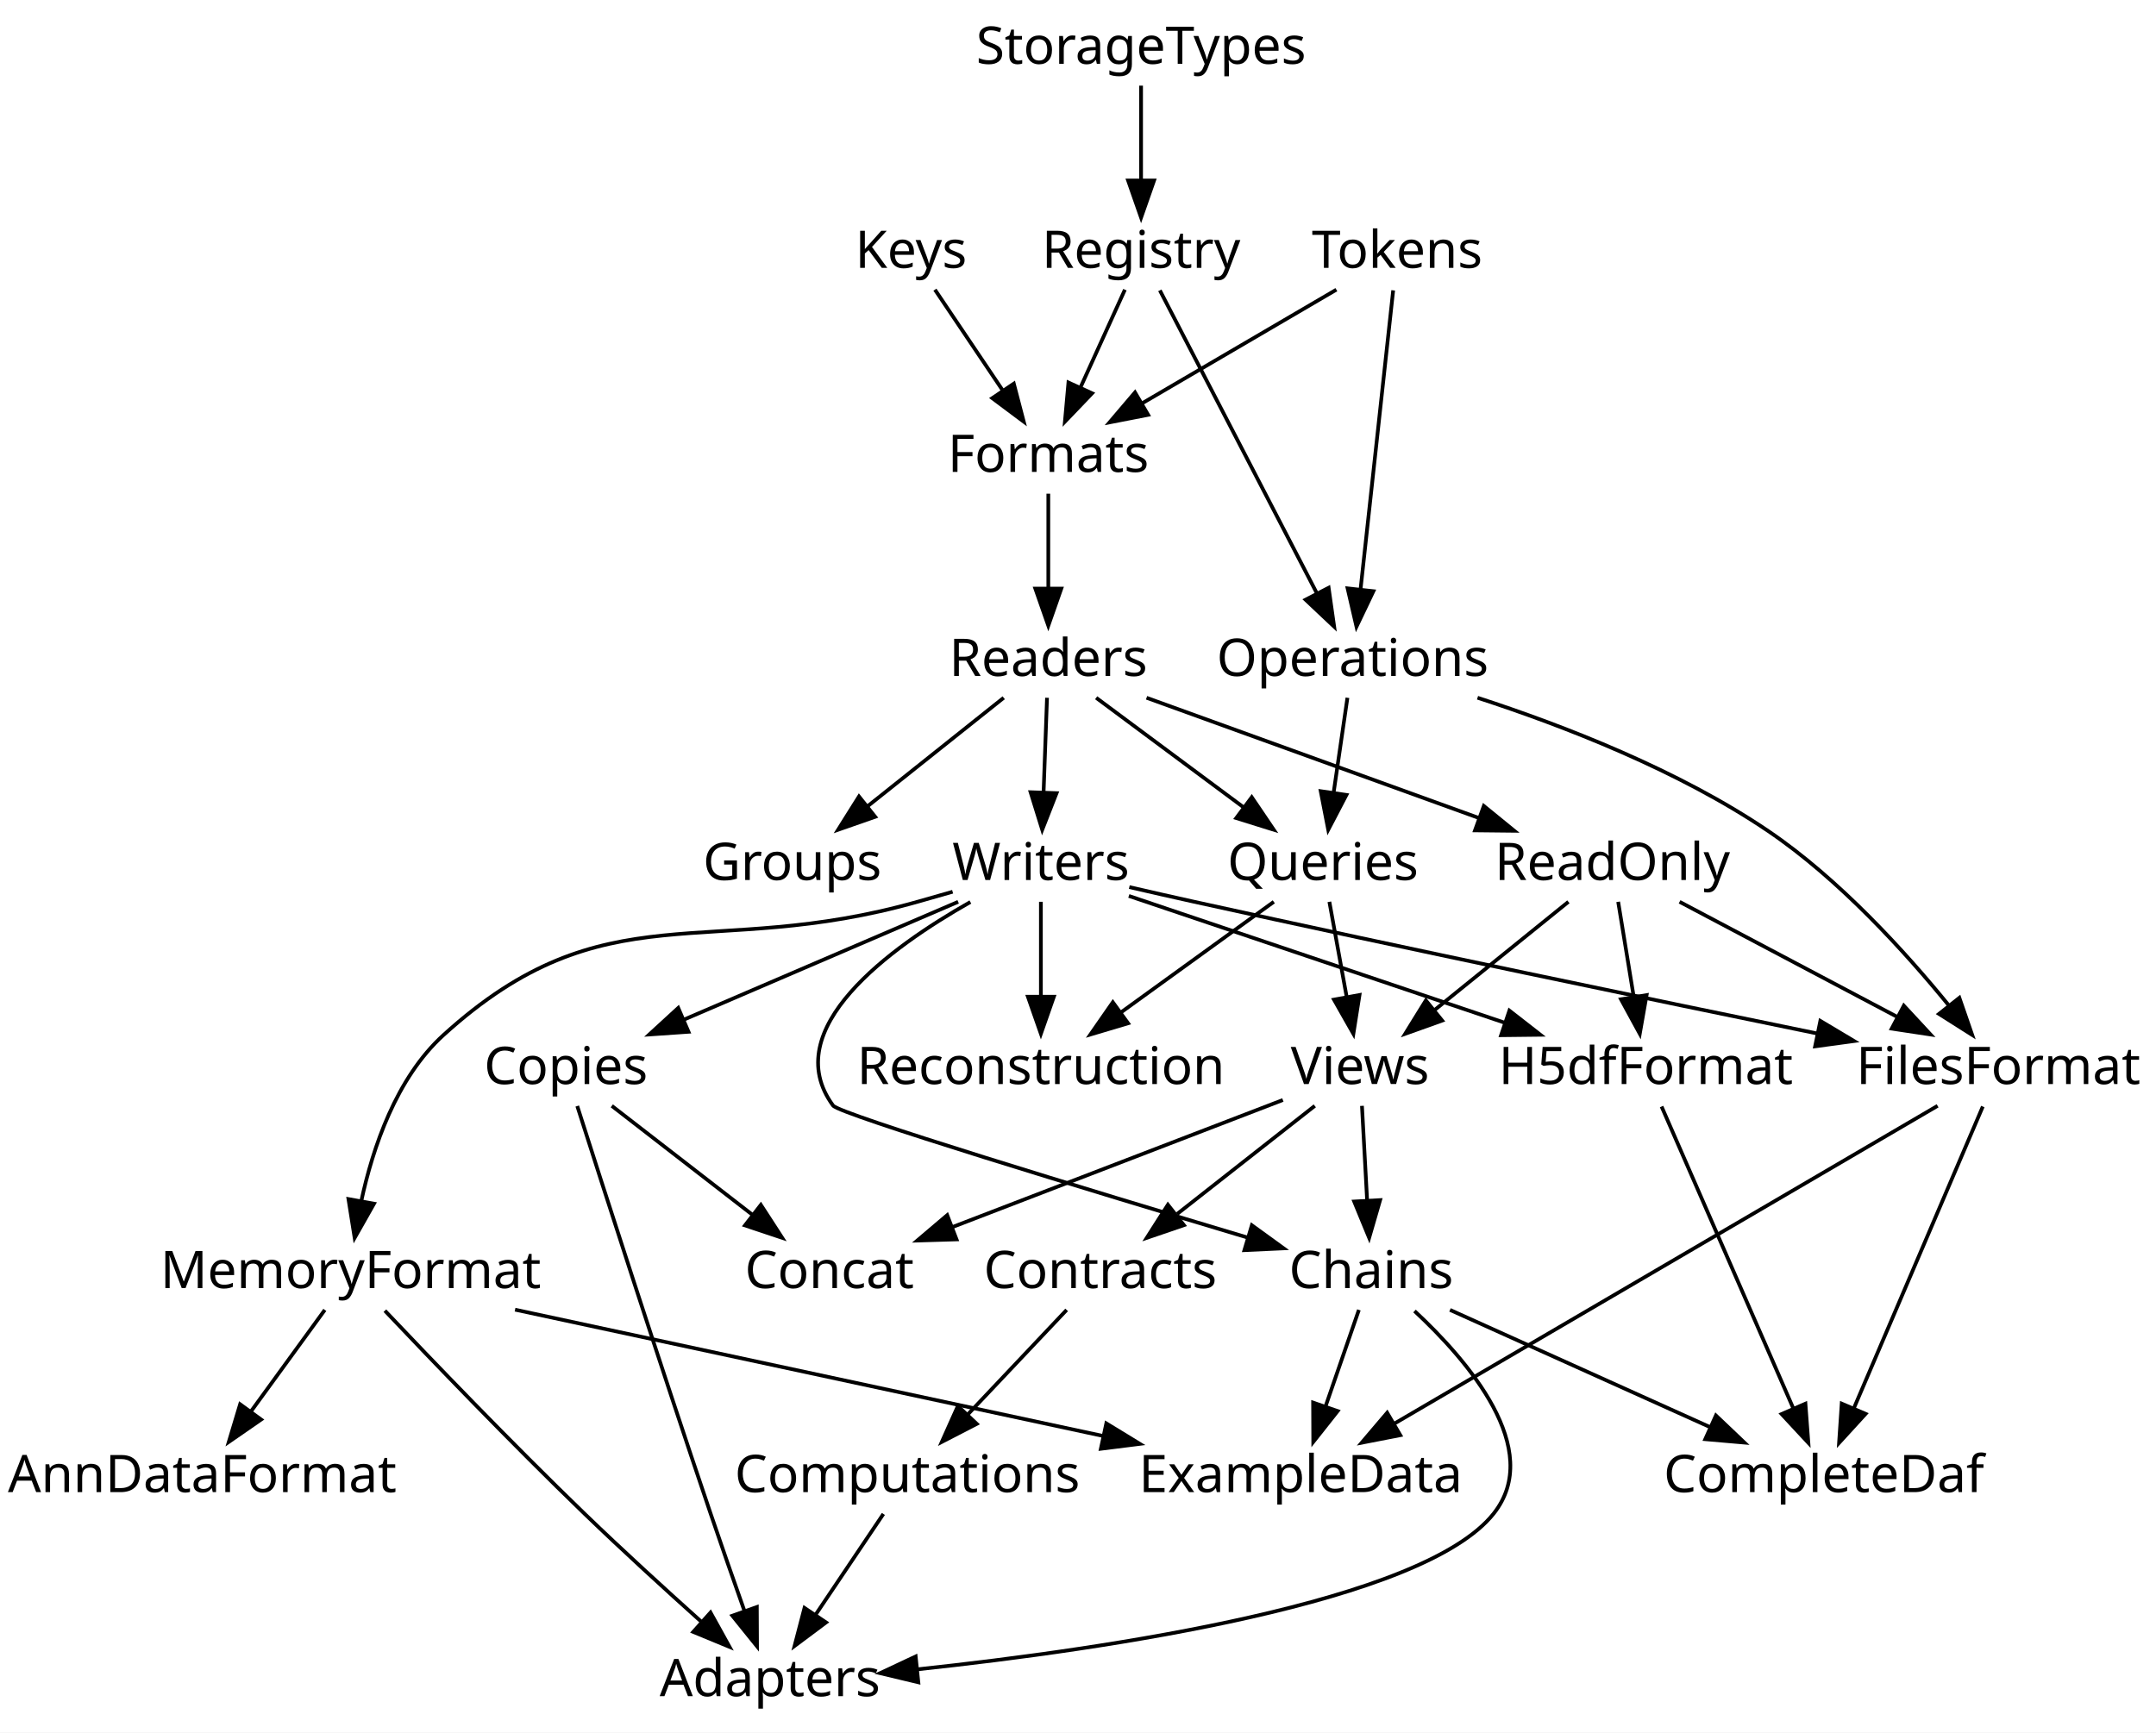
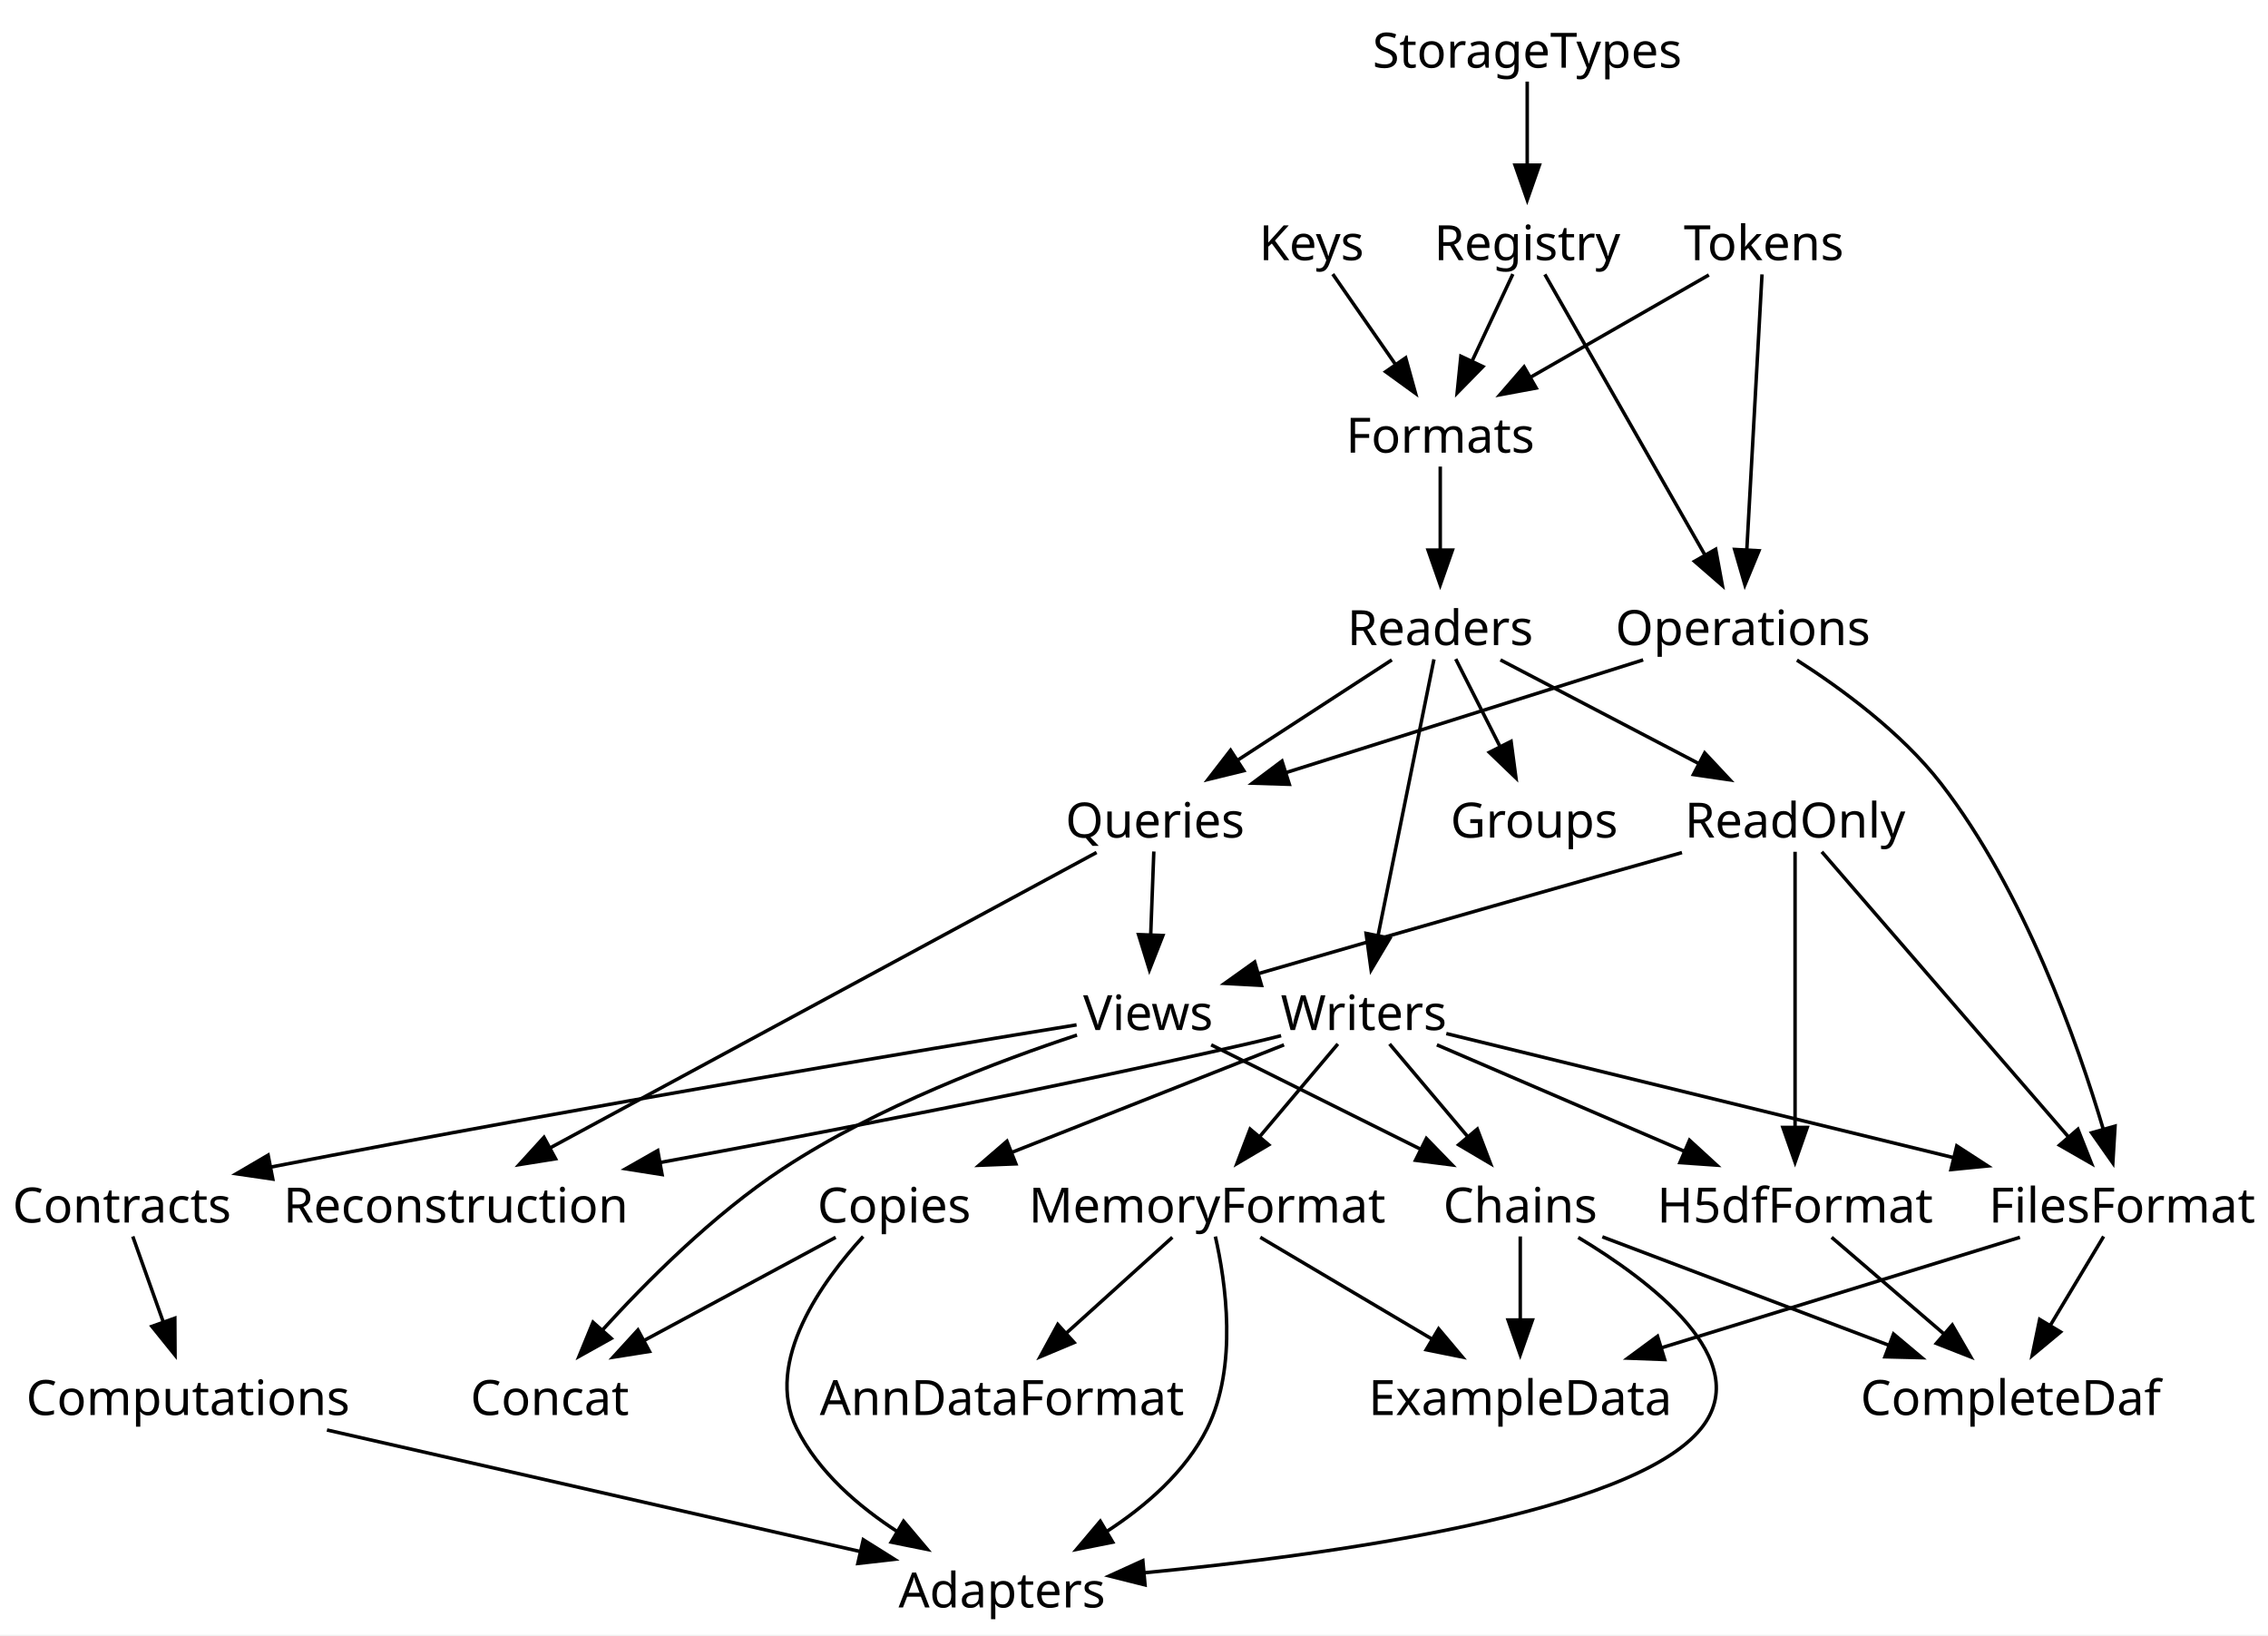
- <svg xmlns="http://www.w3.org/2000/svg" xmlns:xlink="http://www.w3.org/1999/xlink" width="581pt" height="467pt" viewBox="0.00 0.00 581.00 467.00">
-   <g id="graph0" class="graph" transform="scale(1 1) rotate(0) translate(4 463)">
-     <polygon fill="#ffffff" stroke="transparent" points="-4,4 -4,-463 577,-463 577,4 -4,4" />
+ <svg xmlns="http://www.w3.org/2000/svg" xmlns:xlink="http://www.w3.org/1999/xlink" width="652pt" height="470pt" viewBox="0.00 0.00 652.00 470.00">
+   <g id="graph0" class="graph" transform="scale(1 1) rotate(0) translate(4 465.88)">
+     <polygon fill="white" stroke="none" points="-4,4 -4,-465.88 648.19,-465.88 648.19,4 -4,4" />
    <g id="node1" class="node">
      <g id="a_node1">
+         <a xlink:href="../copies.html" xlink:title="Copies" target="_top">
+           <polygon fill="none" stroke="white" points="276.2,-129.96 229.88,-129.96 229.88,-110.64 276.2,-110.64 276.2,-129.96" />
+           <text xml:space="preserve" text-anchor="middle" x="253.04" y="-114.5" font-family="Sans-Serif" font-size="14.00">Copies</text>
+         </a>
+       </g>
+     </g>
+     <g id="node3" class="node">
+       <g id="a_node3">
+         <a xlink:href="../adapters.html" xlink:title="Adapters" target="_top">
+           <polygon fill="none" stroke="white" points="313.2,-19.32 254.88,-19.32 254.88,0 313.2,0 313.2,-19.32" />
+           <text xml:space="preserve" text-anchor="middle" x="284.04" y="-3.86" font-family="Sans-Serif" font-size="14.00">Adapters</text>
+         </a>
+       </g>
+     </g>
+     <g id="edge4" class="edge">
+       <path fill="none" stroke="black" d="M244.14,-110.48C232.72,-98.03 215.43,-74.64 225.04,-55.32 231.27,-42.78 242.9,-32.81 254.2,-25.51" />
+       <polygon fill="black" stroke="black" points="255.76,-28.65 262.59,-20.55 252.2,-22.63 255.76,-28.65" />
+     </g>
+     <g id="node24" class="node">
+       <g id="a_node24">
+         <a xlink:href="../concat.html" xlink:title="Concat" target="_top">
+           <polygon fill="none" stroke="white" points="177.57,-74.64 130.5,-74.64 130.5,-55.32 177.57,-55.32 177.57,-74.64" />
+           <text xml:space="preserve" text-anchor="middle" x="154.04" y="-59.18" font-family="Sans-Serif" font-size="14.00">Concat</text>
+         </a>
+       </g>
+     </g>
+     <g id="edge34" class="edge">
+       <path fill="none" stroke="black" d="M236.24,-110.25C221.02,-102.06 198.34,-89.84 180.65,-80.32" />
+       <polygon fill="black" stroke="black" points="182.71,-77.45 172.24,-75.79 179.39,-83.61 182.71,-77.45" />
+     </g>
+     <g id="node2" class="node">
+       <g id="a_node2">
+         <a xlink:href="../writers.html" xlink:title="Writers" target="_top">
+           <polygon fill="none" stroke="white" points="411.57,-185.28 364.5,-185.28 364.5,-165.96 411.57,-165.96 411.57,-185.28" />
+           <text xml:space="preserve" text-anchor="middle" x="388.04" y="-169.82" font-family="Sans-Serif" font-size="14.00">Writers</text>
+         </a>
+       </g>
+     </g>
+     <g id="edge1" class="edge">
+       <path fill="none" stroke="black" d="M365.13,-165.57C343.61,-157.07 311.12,-144.24 286.66,-134.58" />
+       <polygon fill="black" stroke="black" points="288.04,-131.36 277.46,-130.95 285.47,-137.87 288.04,-131.36" />
+     </g>
+     <g id="node4" class="node">
+       <g id="a_node4">
+         <a xlink:href="../memory_format.html" xlink:title="MemoryFormat" target="_top">
+           <polygon fill="none" stroke="white" points="392.07,-129.96 294,-129.96 294,-110.64 392.07,-110.64 392.07,-129.96" />
+           <text xml:space="preserve" text-anchor="middle" x="343.04" y="-114.5" font-family="Sans-Serif" font-size="14.00">MemoryFormat</text>
+         </a>
+       </g>
+     </g>
+     <g id="edge22" class="edge">
+       <path fill="none" stroke="black" d="M380.6,-165.82C374.45,-158.53 365.52,-147.94 357.91,-138.92" />
+       <polygon fill="black" stroke="black" points="360.73,-136.84 351.6,-131.45 355.38,-141.35 360.73,-136.84" />
+     </g>
+     <g id="node6" class="node">
+       <g id="a_node6">
+         <a xlink:href="../chains.html" xlink:title="Chains" target="_top">
+           <polygon fill="none" stroke="white" points="456.2,-129.96 409.88,-129.96 409.88,-110.64 456.2,-110.64 456.2,-129.96" />
+           <text xml:space="preserve" text-anchor="middle" x="433.04" y="-114.5" font-family="Sans-Serif" font-size="14.00">Chains</text>
+         </a>
+       </g>
+     </g>
+     <g id="edge29" class="edge">
+       <path fill="none" stroke="black" d="M395.47,-165.82C401.62,-158.53 410.55,-147.94 418.16,-138.92" />
+       <polygon fill="black" stroke="black" points="420.69,-141.35 424.47,-131.45 415.34,-136.84 420.69,-141.35" />
+     </g>
+     <g id="node15" class="node">
+       <g id="a_node15">
        <a xlink:href="../h5df_format.html" xlink:title="H5dfFormat" target="_top">
-           <polygon fill="none" stroke="#ffffff" points="478,-184 401,-184 401,-165 478,-165 478,-184" />
-           <text text-anchor="middle" x="439.5" y="-170.8" font-family="Sans-Serif" font-size="14.00" fill="#000000">H5dfFormat</text>
-         </a>
-       </g>
+           <polygon fill="none" stroke="white" points="550.2,-129.96 473.88,-129.96 473.88,-110.64 550.2,-110.64 550.2,-129.96" />
+           <text xml:space="preserve" text-anchor="middle" x="512.04" y="-114.5" font-family="Sans-Serif" font-size="14.00">H5dfFormat</text>
+         </a>
+       </g>
+     </g>
+     <g id="edge25" class="edge">
+       <path fill="none" stroke="black" d="M409.07,-165.57C428.67,-157.15 458.14,-144.47 480.54,-134.84" />
+       <polygon fill="black" stroke="black" points="481.7,-138.15 489.51,-130.99 478.94,-131.72 481.7,-138.15" />
+     </g>
+     <g id="node16" class="node">
+       <g id="a_node16">
+         <a xlink:href="../files_format.html" xlink:title="FilesFormat" target="_top">
+           <polygon fill="none" stroke="white" points="644.2,-129.96 567.88,-129.96 567.88,-110.64 644.2,-110.64 644.2,-129.96" />
+           <text xml:space="preserve" text-anchor="middle" x="606.04" y="-114.5" font-family="Sans-Serif" font-size="14.00">FilesFormat</text>
+         </a>
+       </g>
+     </g>
+     <g id="edge33" class="edge">
+       <path fill="none" stroke="black" d="M411.78,-168.81C446.67,-160.28 512.56,-144.16 557.85,-133.09" />
+       <polygon fill="black" stroke="black" points="558.53,-136.52 567.42,-130.75 556.87,-129.72 558.53,-136.52" />
+     </g>
+     <g id="node25" class="node">
+       <g id="a_node25">
+         <a xlink:href="../reconstruction.html" xlink:title="Reconstruction" target="_top">
+           <polygon fill="none" stroke="white" points="174.2,-129.96 79.88,-129.96 79.88,-110.64 174.2,-110.64 174.2,-129.96" />
+           <text xml:space="preserve" text-anchor="middle" x="127.04" y="-114.5" font-family="Sans-Serif" font-size="14.00">Reconstruction</text>
+         </a>
+       </g>
+     </g>
+     <g id="edge38" class="edge">
+       <path fill="none" stroke="black" d="M364.29,-168.2C361.18,-167.41 358.04,-166.65 355.04,-165.96 297.77,-152.85 231.86,-140.2 185.68,-131.73" />
+       <polygon fill="black" stroke="black" points="186.33,-128.29 175.87,-129.94 185.08,-135.18 186.33,-128.29" />
+     </g>
+     <g id="edge2" class="edge">
+       <path fill="none" stroke="black" d="M345.39,-110.47C348.32,-97.58 351.94,-73.22 343.04,-55.32 336.8,-42.78 325.17,-32.81 313.87,-25.51" />
+       <polygon fill="black" stroke="black" points="315.87,-22.63 305.48,-20.55 312.31,-28.65 315.87,-22.63" />
+     </g>
+     <g id="node20" class="node">
+       <g id="a_node20">
+         <a xlink:href="../example_data.html" xlink:title="ExampleData" target="_top">
+           <polygon fill="none" stroke="white" points="476.07,-74.64 390,-74.64 390,-55.32 476.07,-55.32 476.07,-74.64" />
+           <text xml:space="preserve" text-anchor="middle" x="433.04" y="-59.18" font-family="Sans-Serif" font-size="14.00">ExampleData</text>
+         </a>
+       </g>
+     </g>
+     <g id="edge19" class="edge">
+       <path fill="none" stroke="black" d="M358.3,-110.25C371.88,-102.21 391.99,-90.3 407.93,-80.85" />
+       <polygon fill="black" stroke="black" points="409.57,-83.95 416.39,-75.84 406,-77.93 409.57,-83.95" />
+     </g>
+     <g id="node23" class="node">
+       <g id="a_node23">
+         <a xlink:href="../anndata_format.html" xlink:title="AnnDataFormat" target="_top">
+           <polygon fill="none" stroke="white" points="334.2,-74.64 233.88,-74.64 233.88,-55.32 334.2,-55.32 334.2,-74.64" />
+           <text xml:space="preserve" text-anchor="middle" x="284.04" y="-59.18" font-family="Sans-Serif" font-size="14.00">AnnDataFormat</text>
+         </a>
+       </g>
+     </g>
+     <g id="edge30" class="edge">
+       <path fill="none" stroke="black" d="M333.03,-110.25C324.67,-102.7 312.54,-91.74 302.43,-82.61" />
+       <polygon fill="black" stroke="black" points="304.78,-80.01 295.02,-75.91 300.09,-85.21 304.78,-80.01" />
+     </g>
+     <g id="node5" class="node">
+       <g id="a_node5">
+         <a xlink:href="../computations.html" xlink:title="Computations" target="_top">
+           <polygon fill="none" stroke="white" points="94.2,-74.64 5.88,-74.64 5.88,-55.32 94.2,-55.32 94.2,-74.64" />
+           <text xml:space="preserve" text-anchor="middle" x="50.04" y="-59.18" font-family="Sans-Serif" font-size="14.00">Computations</text>
+         </a>
+       </g>
+     </g>
+     <g id="edge3" class="edge">
+       <path fill="none" stroke="black" d="M90,-54.87C132.8,-45.12 200.38,-29.72 243.43,-19.91" />
+       <polygon fill="black" stroke="black" points="244.17,-23.33 253.14,-17.7 242.61,-16.51 244.17,-23.33" />
+     </g>
+     <g id="edge5" class="edge">
+       <path fill="none" stroke="black" d="M449.71,-110.22C470.31,-97.84 500.8,-74.97 485.04,-55.32 465.33,-30.76 377.55,-18.85 324.73,-13.81" />
+       <polygon fill="black" stroke="black" points="325.17,-10.34 314.89,-12.92 324.54,-17.31 325.17,-10.34" />
+     </g>
+     <g id="node14" class="node">
+       <g id="a_node14">
+         <a xlink:href="../complete.html" xlink:title="CompleteDaf" target="_top">
+           <polygon fill="none" stroke="white" points="615.95,-74.64 532.13,-74.64 532.13,-55.32 615.95,-55.32 615.95,-74.64" />
+           <text xml:space="preserve" text-anchor="middle" x="574.04" y="-59.18" font-family="Sans-Serif" font-size="14.00">CompleteDaf</text>
+         </a>
+       </g>
+     </g>
+     <g id="edge12" class="edge">
+       <path fill="none" stroke="black" d="M456.64,-110.38C479.27,-101.82 513.72,-88.79 539.45,-79.06" />
+       <polygon fill="black" stroke="black" points="540.35,-82.46 548.47,-75.65 537.88,-75.91 540.35,-82.46" />
+     </g>
+     <g id="edge20" class="edge">
+       <path fill="none" stroke="black" d="M433.04,-110.5C433.04,-103.9 433.04,-94.6 433.04,-86.21" />
+       <polygon fill="black" stroke="black" points="436.54,-86.49 433.04,-76.49 429.54,-86.49 436.54,-86.49" />
+     </g>
+     <g id="node7" class="node">
+       <g id="a_node7">
+         <a xlink:href="../views.html" xlink:title="Views" target="_top">
+           <polygon fill="none" stroke="white" points="346.2,-185.28 305.88,-185.28 305.88,-165.96 346.2,-165.96 346.2,-185.28" />
+           <text xml:space="preserve" text-anchor="middle" x="326.04" y="-169.82" font-family="Sans-Serif" font-size="14.00">Views</text>
+         </a>
+       </g>
+     </g>
+     <g id="edge28" class="edge">
+       <path fill="none" stroke="black" d="M344.19,-165.57C360.71,-157.34 385.38,-145.05 404.53,-135.5" />
+       <polygon fill="black" stroke="black" points="406.05,-138.66 413.44,-131.06 402.93,-132.39 406.05,-138.66" />
    </g>
    <g id="node17" class="node">
      <g id="a_node17">
-         <a xlink:href="../complete.html" xlink:title="CompleteDaf" target="_top">
-           <polygon fill="none" stroke="#ffffff" points="529.5,-74 445.5,-74 445.5,-55 529.5,-55 529.5,-74" />
-           <text text-anchor="middle" x="487.5" y="-60.8" font-family="Sans-Serif" font-size="14.00" fill="#000000">CompleteDaf</text>
-         </a>
-       </g>
-     </g>
-     <g id="edge17" class="edge">
-       <path fill="none" stroke="#000000" d="M443.76,-164.738C451.714,-146.509 468.952,-107.006 479.253,-83.399" />
-       <polygon fill="#000000" stroke="#000000" points="482.527,-84.648 483.318,-74.083 476.111,-81.848 482.527,-84.648" />
-     </g>
-     <g id="node2" class="node">
-       <g id="a_node2">
-         <a xlink:href="../read_only.html" xlink:title="ReadOnly" target="_top">
-           <polygon fill="none" stroke="#ffffff" points="463,-239 398,-239 398,-220 463,-220 463,-239" />
-           <text text-anchor="middle" x="430.5" y="-225.8" font-family="Sans-Serif" font-size="14.00" fill="#000000">ReadOnly</text>
-         </a>
-       </g>
-     </g>
-     <g id="edge1" class="edge">
-       <path fill="none" stroke="#000000" d="M432.068,-219.92C433.215,-212.908 434.813,-203.144 436.233,-194.465" />
-       <polygon fill="#000000" stroke="#000000" points="439.729,-194.775 437.89,-184.341 432.821,-193.644 439.729,-194.775" />
+         <a xlink:href="../contracts.html" xlink:title="Contracts" target="_top">
+           <polygon fill="none" stroke="white" points="62.07,-129.96 0,-129.96 0,-110.64 62.07,-110.64 62.07,-129.96" />
+           <text xml:space="preserve" text-anchor="middle" x="31.04" y="-114.5" font-family="Sans-Serif" font-size="14.00">Contracts</text>
+         </a>
+       </g>
+     </g>
+     <g id="edge15" class="edge">
+       <path fill="none" stroke="black" d="M305.49,-171.31C263.79,-164.52 165.97,-148.3 73.68,-130.41" />
+       <polygon fill="black" stroke="black" points="74.42,-126.99 63.94,-128.52 73.08,-133.87 74.42,-126.99" />
+     </g>
+     <g id="edge35" class="edge">
+       <path fill="none" stroke="black" d="M305.61,-168.38C283.63,-161.13 248.17,-147.83 221.04,-129.96 200.98,-116.76 181.53,-97.19 168.8,-83.18" />
+       <polygon fill="black" stroke="black" points="171.72,-81.19 162.47,-76.03 166.48,-85.83 171.72,-81.19" />
    </g>
    <g id="node8" class="node">
      <g id="a_node8">
-         <a xlink:href="../views.html" xlink:title="Views" target="_top">
-           <polygon fill="none" stroke="#ffffff" points="383,-184 342,-184 342,-165 383,-165 383,-184" />
-           <text text-anchor="middle" x="362.5" y="-170.8" font-family="Sans-Serif" font-size="14.00" fill="#000000">Views</text>
+         <a xlink:href="../read_only.html" xlink:title="ReadOnly" target="_top">
+           <polygon fill="none" stroke="white" points="544.57,-240.6 479.5,-240.6 479.5,-221.28 544.57,-221.28 544.57,-240.6" />
+           <text xml:space="preserve" text-anchor="middle" x="512.04" y="-225.14" font-family="Sans-Serif" font-size="14.00">ReadOnly</text>
+         </a>
+       </g>
+     </g>
+     <g id="edge6" class="edge">
+       <path fill="none" stroke="black" d="M479.53,-220.83C449.98,-212.51 404.92,-199.77 357.43,-185.95" />
+       <polygon fill="black" stroke="black" points="358.65,-182.66 348.07,-183.23 356.69,-189.38 358.65,-182.66" />
+     </g>
+     <g id="edge24" class="edge">
+       <path fill="none" stroke="black" d="M512.04,-221.05C512.04,-203.78 512.04,-165.31 512.04,-141.52" />
+       <polygon fill="black" stroke="black" points="515.54,-141.83 512.04,-131.83 508.54,-141.83 515.54,-141.83" />
+     </g>
+     <g id="edge31" class="edge">
+       <path fill="none" stroke="black" d="M519.73,-221.05C535.22,-203.14 570.43,-162.45 590.77,-138.95" />
+       <polygon fill="black" stroke="black" points="593.35,-141.31 597.25,-131.46 588.06,-136.73 593.35,-141.31" />
+     </g>
+     <g id="node9" class="node">
+       <g id="a_node9">
+         <a xlink:href="../queries.html" xlink:title="Queries" target="_top">
+           <polygon fill="none" stroke="white" points="354.2,-240.6 301.88,-240.6 301.88,-221.28 354.2,-221.28 354.2,-240.6" />
+           <text xml:space="preserve" text-anchor="middle" x="328.04" y="-225.14" font-family="Sans-Serif" font-size="14.00">Queries</text>
+         </a>
+       </g>
+     </g>
+     <g id="edge7" class="edge">
+       <path fill="none" stroke="black" d="M327.7,-221.14C327.46,-214.54 327.11,-205.24 326.79,-196.85" />
+       <polygon fill="black" stroke="black" points="330.3,-196.99 326.43,-187.13 323.31,-197.25 330.3,-196.99" />
+     </g>
+     <g id="edge37" class="edge">
+       <path fill="none" stroke="black" d="M311.24,-220.86C276.44,-202.05 196.16,-158.66 154.01,-135.88" />
+       <polygon fill="black" stroke="black" points="155.71,-132.82 145.25,-131.15 152.38,-138.98 155.71,-132.82" />
+     </g>
+     <g id="node10" class="node">
+       <g id="a_node10">
+         <a xlink:href="../operations.html" xlink:title="Operations" target="_top">
+           <polygon fill="none" stroke="white" points="532.57,-295.92 461.5,-295.92 461.5,-276.6 532.57,-276.6 532.57,-295.92" />
+           <text xml:space="preserve" text-anchor="middle" x="497.04" y="-280.46" font-family="Sans-Serif" font-size="14.00">Operations</text>
+         </a>
+       </g>
+     </g>
+     <g id="edge11" class="edge">
+       <path fill="none" stroke="black" d="M468.37,-276.21C440.02,-267.27 396.49,-253.54 365.44,-243.74" />
+       <polygon fill="black" stroke="black" points="366.65,-240.45 356.06,-240.78 364.54,-247.13 366.65,-240.45" />
+     </g>
+     <g id="edge32" class="edge">
+       <path fill="none" stroke="black" d="M512.58,-276.14C525.14,-268.11 542.57,-255.41 554.04,-240.6 577.93,-209.72 593.26,-166.17 600.7,-141.13" />
+       <polygon fill="black" stroke="black" points="604.03,-142.2 603.39,-131.62 597.3,-140.29 604.03,-142.2" />
+     </g>
+     <g id="node11" class="node">
+       <g id="a_node11">
+         <a xlink:href="../registry.html" xlink:title="Registry" target="_top">
+           <polygon fill="none" stroke="white" points="461.95,-406.56 408.12,-406.56 408.12,-387.24 461.95,-387.24 461.95,-406.56" />
+           <text xml:space="preserve" text-anchor="middle" x="435.04" y="-391.1" font-family="Sans-Serif" font-size="14.00">Registry</text>
+         </a>
+       </g>
+     </g>
+     <g id="edge8" class="edge">
+       <path fill="none" stroke="black" d="M440.11,-387.01C450.15,-369.42 472.73,-329.85 486.24,-306.17" />
+       <polygon fill="black" stroke="black" points="489.22,-308.01 491.14,-297.59 483.14,-304.54 489.22,-308.01" />
+     </g>
+     <g id="node18" class="node">
+       <g id="a_node18">
+         <a xlink:href="../formats.html" xlink:title="Formats" target="_top">
+           <polygon fill="none" stroke="white" points="437.32,-351.24 382.75,-351.24 382.75,-331.92 437.32,-331.92 437.32,-351.24" />
+           <text xml:space="preserve" text-anchor="middle" x="410.04" y="-335.78" font-family="Sans-Serif" font-size="14.00">Formats</text>
        </a>
      </g>
    </g>
    <g id="edge16" class="edge">
-       <path fill="none" stroke="#000000" d="M418.655,-219.92C408.735,-211.896 394.356,-200.266 382.633,-190.784" />
-       <polygon fill="#000000" stroke="#000000" points="384.643,-187.908 374.667,-184.341 380.241,-193.351 384.643,-187.908" />
+       <path fill="none" stroke="black" d="M430.91,-387.1C427.71,-380.27 423.15,-370.55 419.11,-361.93" />
+       <polygon fill="black" stroke="black" points="422.31,-360.51 414.9,-352.95 415.97,-363.49 422.31,-360.51" />
    </g>
    <g id="node12" class="node">
      <g id="a_node12">
-         <a xlink:href="../files_format.html" xlink:title="FilesFormat" target="_top">
-           <polygon fill="none" stroke="#ffffff" points="573,-184 496,-184 496,-165 573,-165 573,-184" />
-           <text text-anchor="middle" x="534.5" y="-170.8" font-family="Sans-Serif" font-size="14.00" fill="#000000">FilesFormat</text>
-         </a>
-       </g>
-     </g>
-     <g id="edge29" class="edge">
-       <path fill="none" stroke="#000000" d="M448.615,-219.92C464.846,-211.337 488.876,-198.628 507.394,-188.835" />
-       <polygon fill="#000000" stroke="#000000" points="509.039,-191.924 516.243,-184.155 505.767,-185.736 509.039,-191.924" />
-     </g>
-     <g id="node3" class="node">
-       <g id="a_node3">
-         <a xlink:href="../writers.html" xlink:title="Writers" target="_top">
-           <polygon fill="none" stroke="#ffffff" points="300,-239 253,-239 253,-220 300,-220 300,-239" />
-           <text text-anchor="middle" x="276.5" y="-225.8" font-family="Sans-Serif" font-size="14.00" fill="#000000">Writers</text>
-         </a>
-       </g>
-     </g>
-     <g id="edge2" class="edge">
-       <path fill="none" stroke="#000000" d="M300.202,-221.502C326.733,-212.55 370.101,-197.917 401.405,-187.354" />
-       <polygon fill="#000000" stroke="#000000" points="402.752,-190.594 411.108,-184.08 400.514,-183.961 402.752,-190.594" />
-     </g>
-     <g id="node5" class="node">
-       <g id="a_node5">
-         <a xlink:href="../memory_format.html" xlink:title="MemoryFormat" target="_top">
-           <polygon fill="none" stroke="#ffffff" points="139.5,-129 41.5,-129 41.5,-110 139.5,-110 139.5,-129" />
-           <text text-anchor="middle" x="90.5" y="-115.8" font-family="Sans-Serif" font-size="14.00" fill="#000000">MemoryFormat</text>
-         </a>
-       </g>
-     </g>
-     <g id="edge4" class="edge">
-       <path fill="none" stroke="#000000" d="M252.712,-222.633C249.614,-221.744 246.482,-220.849 243.5,-220 186.66,-203.826 159.236,-223.743 115.5,-184 102.751,-172.415 96.44,-153.563 93.355,-139.225" />
-       <polygon fill="#000000" stroke="#000000" points="96.791,-138.555 91.572,-129.335 89.902,-139.797 96.791,-138.555" />
-     </g>
-     <g id="node7" class="node">
-       <g id="a_node7">
-         <a xlink:href="../copies.html" xlink:title="Copies" target="_top">
-           <polygon fill="none" stroke="#ffffff" points="172,-184 125,-184 125,-165 172,-165 172,-184" />
-           <text text-anchor="middle" x="148.5" y="-170.8" font-family="Sans-Serif" font-size="14.00" fill="#000000">Copies</text>
-         </a>
-       </g>
+         <a xlink:href="../tokens.html" xlink:title="Tokens" target="_top">
+           <polygon fill="none" stroke="white" points="526.57,-406.56 479.5,-406.56 479.5,-387.24 526.57,-387.24 526.57,-406.56" />
+           <text xml:space="preserve" text-anchor="middle" x="503.04" y="-391.1" font-family="Sans-Serif" font-size="14.00">Tokens</text>
+         </a>
+       </g>
+     </g>
+     <g id="edge9" class="edge">
+       <path fill="none" stroke="black" d="M502.54,-387.01C501.59,-369.74 499.47,-331.27 498.15,-307.48" />
+       <polygon fill="black" stroke="black" points="501.66,-307.58 497.62,-297.78 494.67,-307.96 501.66,-307.58" />
+     </g>
+     <g id="edge18" class="edge">
+       <path fill="none" stroke="black" d="M487.26,-386.85C473.1,-378.74 452.05,-366.67 435.51,-357.18" />
+       <polygon fill="black" stroke="black" points="437.62,-354.36 427.2,-352.42 434.14,-360.43 437.62,-354.36" />
+     </g>
+     <g id="node13" class="node">
+       <g id="a_node13">
+         <a xlink:href="../readers.html" xlink:title="Readers" target="_top">
+           <polygon fill="none" stroke="white" points="437.7,-295.92 382.38,-295.92 382.38,-276.6 437.7,-276.6 437.7,-295.92" />
+           <text xml:space="preserve" text-anchor="middle" x="410.04" y="-280.46" font-family="Sans-Serif" font-size="14.00">Readers</text>
+         </a>
+       </g>
+     </g>
+     <g id="edge27" class="edge">
+       <path fill="none" stroke="black" d="M408.23,-276.37C404.74,-259.1 396.95,-220.63 392.13,-196.84" />
+       <polygon fill="black" stroke="black" points="395.58,-196.22 390.16,-187.12 388.72,-197.61 395.58,-196.22" />
+     </g>
+     <g id="edge39" class="edge">
+       <path fill="none" stroke="black" d="M427.34,-276.21C443.02,-268.02 466.39,-255.8 484.61,-246.28" />
+       <polygon fill="black" stroke="black" points="486.07,-249.47 493.31,-241.73 482.82,-243.26 486.07,-249.47" />
+     </g>
+     <g id="edge10" class="edge">
+       <path fill="none" stroke="black" d="M396.12,-276.21C383.87,-268.25 365.78,-256.48 351.32,-247.08" />
+       <polygon fill="black" stroke="black" points="353.57,-244.37 343.28,-241.85 349.76,-250.24 353.57,-244.37" />
+     </g>
+     <g id="node22" class="node">
+       <g id="a_node22">
+         <a xlink:href="../groups.html" xlink:title="Groups" target="_top">
+           <polygon fill="none" stroke="white" points="461.7,-240.6 412.38,-240.6 412.38,-221.28 461.7,-221.28 461.7,-240.6" />
+           <text xml:space="preserve" text-anchor="middle" x="437.04" y="-225.14" font-family="Sans-Serif" font-size="14.00">Groups</text>
+         </a>
+       </g>
+     </g>
+     <g id="edge26" class="edge">
+       <path fill="none" stroke="black" d="M414.49,-276.46C417.99,-269.55 422.98,-259.69 427.38,-251" />
+       <polygon fill="black" stroke="black" points="430.4,-252.79 431.8,-242.29 424.16,-249.63 430.4,-252.79" />
+     </g>
+     <g id="edge13" class="edge">
+       <path fill="none" stroke="black" d="M522.55,-110.25C531.42,-102.63 544.35,-91.51 555.02,-82.33" />
+       <polygon fill="black" stroke="black" points="557.23,-85.05 562.53,-75.88 552.66,-79.75 557.23,-85.05" />
+     </g>
+     <g id="edge14" class="edge">
+       <path fill="none" stroke="black" d="M600.75,-110.5C596.56,-103.51 590.56,-93.51 585.3,-84.75" />
+       <polygon fill="black" stroke="black" points="588.36,-83.05 580.21,-76.27 582.36,-86.65 588.36,-83.05" />
+     </g>
+     <g id="edge21" class="edge">
+       <path fill="none" stroke="black" d="M576.69,-110.25C548.23,-101.48 504.84,-88.11 473.19,-78.36" />
+       <polygon fill="black" stroke="black" points="474.56,-75.12 463.97,-75.52 472.5,-81.81 474.56,-75.12" />
+     </g>
+     <g id="edge36" class="edge">
+       <path fill="none" stroke="black" d="M34.17,-110.5C36.58,-103.74 39.99,-94.17 43.04,-85.62" />
+       <polygon fill="black" stroke="black" points="46.26,-87 46.32,-76.4 39.67,-84.65 46.26,-87" />
    </g>
    <g id="edge40" class="edge">
-       <path fill="none" stroke="#000000" d="M254.204,-219.92C233.773,-211.141 203.297,-198.046 180.311,-188.169" />
-       <polygon fill="#000000" stroke="#000000" points="181.539,-184.887 170.97,-184.155 178.776,-191.319 181.539,-184.887" />
-     </g>
-     <g id="node10" class="node">
-       <g id="a_node10">
-         <a xlink:href="../chains.html" xlink:title="Chains" target="_top">
-           <polygon fill="none" stroke="#ffffff" points="389,-129 342,-129 342,-110 389,-110 389,-129" />
-           <text text-anchor="middle" x="365.5" y="-115.8" font-family="Sans-Serif" font-size="14.00" fill="#000000">Chains</text>
-         </a>
-       </g>
-     </g>
-     <g id="edge8" class="edge">
-       <path fill="none" stroke="#000000" d="M257.493,-219.865C235.872,-207.608 205.404,-185.56 220.5,-165 222.217,-162.662 290.03,-142.056 332.3,-129.39" />
-       <polygon fill="#000000" stroke="#000000" points="333.349,-132.729 341.926,-126.51 331.342,-126.023 333.349,-132.729" />
-     </g>
-     <g id="edge30" class="edge">
-       <path fill="none" stroke="#000000" d="M300.329,-223.889C305.955,-222.59 311.935,-221.228 317.5,-220 375.214,-207.264 441.757,-193.439 485.778,-184.411" />
-       <polygon fill="#000000" stroke="#000000" points="486.545,-187.827 495.64,-182.392 485.141,-180.969 486.545,-187.827" />
+       <path fill="none" stroke="black" d="M410.04,-331.78C410.04,-325.18 410.04,-315.88 410.04,-307.49" />
+       <polygon fill="black" stroke="black" points="413.54,-307.77 410.04,-297.77 406.54,-307.77 413.54,-307.77" />
    </g>
    <g id="node19" class="node">
      <g id="a_node19">
-         <a xlink:href="../reconstruction.html" xlink:title="Reconstruction" target="_top">
-           <polygon fill="none" stroke="#ffffff" points="324,-184 229,-184 229,-165 324,-165 324,-184" />
-           <text text-anchor="middle" x="276.5" y="-170.8" font-family="Sans-Serif" font-size="14.00" fill="#000000">Reconstruction</text>
-         </a>
-       </g>
-     </g>
-     <g id="edge23" class="edge">
-       <path fill="none" stroke="#000000" d="M276.5,-219.92C276.5,-212.908 276.5,-203.144 276.5,-194.465" />
-       <polygon fill="#000000" stroke="#000000" points="280,-194.341 276.5,-184.341 273,-194.341 280,-194.341" />
-     </g>
-     <g id="node4" class="node">
-       <g id="a_node4">
-         <a xlink:href="../readers.html" xlink:title="Readers" target="_top">
-           <polygon fill="none" stroke="#ffffff" points="306.5,-294 250.5,-294 250.5,-275 306.5,-275 306.5,-294" />
-           <text text-anchor="middle" x="278.5" y="-280.8" font-family="Sans-Serif" font-size="14.00" fill="#000000">Readers</text>
-         </a>
-       </g>
-     </g>
-     <g id="edge3" class="edge">
-       <path fill="none" stroke="#000000" d="M304.976,-274.92C329.748,-265.956 366.952,-252.494 394.43,-242.552" />
-       <polygon fill="#000000" stroke="#000000" points="395.86,-245.756 404.072,-239.063 393.478,-239.174 395.86,-245.756" />
-     </g>
-     <g id="edge13" class="edge">
-       <path fill="none" stroke="#000000" d="M278.152,-274.92C277.897,-267.908 277.542,-258.144 277.226,-249.465" />
-       <polygon fill="#000000" stroke="#000000" points="280.719,-249.207 276.858,-239.341 273.724,-249.461 280.719,-249.207" />
-     </g>
-     <g id="node15" class="node">
-       <g id="a_node15">
-         <a xlink:href="../queries.html" xlink:title="Queries" target="_top">
-           <polygon fill="none" stroke="#ffffff" points="379,-239 326,-239 326,-220 379,-220 379,-239" />
-           <text text-anchor="middle" x="352.5" y="-225.8" font-family="Sans-Serif" font-size="14.00" fill="#000000">Queries</text>
-         </a>
-       </g>
-     </g>
-     <g id="edge20" class="edge">
-       <path fill="none" stroke="#000000" d="M291.39,-274.92C302.291,-266.818 318.137,-255.04 330.962,-245.508" />
-       <polygon fill="#000000" stroke="#000000" points="333.322,-248.115 339.26,-239.341 329.146,-242.497 333.322,-248.115" />
-     </g>
-     <g id="node20" class="node">
-       <g id="a_node20">
-         <a xlink:href="../groups.html" xlink:title="Groups" target="_top">
-           <polygon fill="none" stroke="#ffffff" points="234.5,-239 184.5,-239 184.5,-220 234.5,-220 234.5,-239" />
-           <text text-anchor="middle" x="209.5" y="-225.8" font-family="Sans-Serif" font-size="14.00" fill="#000000">Groups</text>
-         </a>
-       </g>
-     </g>
-     <g id="edge24" class="edge">
-       <path fill="none" stroke="#000000" d="M266.481,-274.92C256.414,-266.896 241.825,-255.266 229.929,-245.784" />
-       <polygon fill="#000000" stroke="#000000" points="231.847,-242.837 221.846,-239.341 227.484,-248.311 231.847,-242.837" />
-     </g>
-     <g id="node11" class="node">
-       <g id="a_node11">
-         <a xlink:href="../example_data.html" xlink:title="ExampleData" target="_top">
-           <polygon fill="none" stroke="#ffffff" points="389.5,-74 303.5,-74 303.5,-55 389.5,-55 389.5,-74" />
-           <text text-anchor="middle" x="346.5" y="-60.8" font-family="Sans-Serif" font-size="14.00" fill="#000000">ExampleData</text>
-         </a>
-       </g>
-     </g>
-     <g id="edge10" class="edge">
-       <path fill="none" stroke="#000000" d="M134.799,-109.983C178.796,-100.53 246.287,-86.03 293.194,-75.953" />
-       <polygon fill="#000000" stroke="#000000" points="294.128,-79.332 303.169,-73.809 292.657,-72.488 294.128,-79.332" />
-     </g>
-     <g id="node24" class="node">
-       <g id="a_node24">
-         <a xlink:href="../anndata_format.html" xlink:title="AnnDataFormat" target="_top">
-           <polygon fill="none" stroke="#ffffff" points="101,-74 0,-74 0,-55 101,-55 101,-74" />
-           <text text-anchor="middle" x="50.5" y="-60.8" font-family="Sans-Serif" font-size="14.00" fill="#000000">AnnDataFormat</text>
-         </a>
-       </g>
-     </g>
-     <g id="edge28" class="edge">
-       <path fill="none" stroke="#000000" d="M83.532,-109.92C78.037,-102.363 70.215,-91.609 63.563,-82.462" />
-       <polygon fill="#000000" stroke="#000000" points="66.369,-80.37 57.657,-74.341 60.708,-84.487 66.369,-80.37" />
-     </g>
-     <g id="node25" class="node">
-       <g id="a_node25">
-         <a xlink:href="../adapters.html" xlink:title="Adapters" target="_top">
-           <polygon fill="none" stroke="#ffffff" points="233,-19 174,-19 174,0 233,0 233,-19" />
-           <text text-anchor="middle" x="203.5" y="-5.8" font-family="Sans-Serif" font-size="14.00" fill="#000000">Adapters</text>
-         </a>
-       </g>
-     </g>
-     <g id="edge34" class="edge">
-       <path fill="none" stroke="#000000" d="M99.719,-109.709C111.842,-96.915 133.904,-73.916 153.5,-55 163.689,-45.165 175.38,-34.493 184.894,-25.959" />
-       <polygon fill="#000000" stroke="#000000" points="187.47,-28.352 192.602,-19.083 182.81,-23.128 187.47,-28.352" />
-     </g>
-     <g id="node6" class="node">
-       <g id="a_node6">
-         <a xlink:href="../concat.html" xlink:title="Concat" target="_top">
-           <polygon fill="none" stroke="#ffffff" points="243,-129 196,-129 196,-110 243,-110 243,-129" />
-           <text text-anchor="middle" x="219.5" y="-115.8" font-family="Sans-Serif" font-size="14.00" fill="#000000">Concat</text>
-         </a>
-       </g>
-     </g>
-     <g id="edge5" class="edge">
-       <path fill="none" stroke="#000000" d="M160.867,-164.92C171.326,-156.818 186.53,-145.04 198.835,-135.508" />
-       <polygon fill="#000000" stroke="#000000" points="201.034,-138.232 206.796,-129.341 196.748,-132.698 201.034,-138.232" />
-     </g>
-     <g id="edge33" class="edge">
-       <path fill="none" stroke="#000000" d="M151.56,-164.872C158.044,-144.533 173.699,-95.717 187.5,-55 190.416,-46.398 193.733,-36.917 196.588,-28.846" />
-       <polygon fill="#000000" stroke="#000000" points="199.951,-29.836 200.003,-19.241 193.355,-27.491 199.951,-29.836" />
-     </g>
-     <g id="edge6" class="edge">
-       <path fill="none" stroke="#000000" d="M341.707,-166.502C318.388,-157.534 280.245,-142.863 252.77,-132.296" />
-       <polygon fill="#000000" stroke="#000000" points="253.767,-128.93 243.178,-128.607 251.255,-135.463 253.767,-128.93" />
-     </g>
-     <g id="edge9" class="edge">
-       <path fill="none" stroke="#000000" d="M363.023,-164.92C363.405,-157.908 363.938,-148.144 364.411,-139.465" />
-       <polygon fill="#000000" stroke="#000000" points="367.913,-139.517 364.963,-129.341 360.924,-139.135 367.913,-139.517" />
-     </g>
-     <g id="node14" class="node">
-       <g id="a_node14">
-         <a xlink:href="../contracts.html" xlink:title="Contracts" target="_top">
-           <polygon fill="none" stroke="#ffffff" points="323.5,-129 261.5,-129 261.5,-110 323.5,-110 323.5,-129" />
-           <text text-anchor="middle" x="292.5" y="-115.8" font-family="Sans-Serif" font-size="14.00" fill="#000000">Contracts</text>
-         </a>
-       </g>
-     </g>
-     <g id="edge39" class="edge">
-       <path fill="none" stroke="#000000" d="M350.307,-164.92C340.094,-156.896 325.293,-145.266 313.225,-135.784" />
-       <polygon fill="#000000" stroke="#000000" points="315.05,-132.767 305.025,-129.341 310.726,-138.271 315.05,-132.767" />
-     </g>
-     <g id="node9" class="node">
-       <g id="a_node9">
-         <a xlink:href="../formats.html" xlink:title="Formats" target="_top">
-           <polygon fill="none" stroke="#ffffff" points="306,-349 251,-349 251,-330 306,-330 306,-349" />
-           <text text-anchor="middle" x="278.5" y="-335.8" font-family="Sans-Serif" font-size="14.00" fill="#000000">Formats</text>
-         </a>
-       </g>
-     </g>
-     <g id="edge7" class="edge">
-       <path fill="none" stroke="#000000" d="M278.5,-329.92C278.5,-322.908 278.5,-313.144 278.5,-304.465" />
-       <polygon fill="#000000" stroke="#000000" points="282,-304.341 278.5,-294.341 275,-304.341 282,-304.341" />
-     </g>
-     <g id="edge11" class="edge">
-       <path fill="none" stroke="#000000" d="M362.19,-109.92C359.714,-102.752 356.245,-92.709 353.198,-83.888" />
-       <polygon fill="#000000" stroke="#000000" points="356.473,-82.65 349.9,-74.341 349.857,-84.936 356.473,-82.65" />
-     </g>
-     <g id="edge19" class="edge">
-       <path fill="none" stroke="#000000" d="M386.751,-109.92C406.138,-101.18 435.012,-88.162 456.886,-78.301" />
-       <polygon fill="#000000" stroke="#000000" points="458.405,-81.456 466.083,-74.155 455.529,-75.074 458.405,-81.456" />
-     </g>
-     <g id="edge35" class="edge">
-       <path fill="none" stroke="#000000" d="M377.185,-109.621C391.503,-96.325 412.261,-72.341 398.5,-55 379.497,-31.052 294.56,-18.534 243.258,-13.043" />
-       <polygon fill="#000000" stroke="#000000" points="243.472,-9.547 233.167,-12.007 242.757,-16.51 243.472,-9.547" />
-     </g>
-     <g id="edge12" class="edge">
-       <path fill="none" stroke="#000000" d="M518.145,-164.931C485.229,-145.671 410.795,-102.119 371.646,-79.213" />
-       <polygon fill="#000000" stroke="#000000" points="373.35,-76.155 362.951,-74.126 369.815,-82.197 373.35,-76.155" />
-     </g>
-     <g id="edge18" class="edge">
-       <path fill="none" stroke="#000000" d="M530.329,-164.738C522.54,-146.509 505.662,-107.006 495.575,-83.399" />
-       <polygon fill="#000000" stroke="#000000" points="498.742,-81.903 491.594,-74.083 492.305,-84.654 498.742,-81.903" />
-     </g>
-     <g id="node13" class="node">
-       <g id="a_node13">
-         <a xlink:href="../computations.html" xlink:title="Computations" target="_top">
-           <polygon fill="none" stroke="#ffffff" points="285,-74 196,-74 196,-55 285,-55 285,-74" />
-           <text text-anchor="middle" x="240.5" y="-60.8" font-family="Sans-Serif" font-size="14.00" fill="#000000">Computations</text>
-         </a>
-       </g>
-     </g>
-     <g id="edge32" class="edge">
-       <path fill="none" stroke="#000000" d="M234.055,-54.92C229.024,-47.441 221.886,-36.83 215.774,-27.745" />
-       <polygon fill="#000000" stroke="#000000" points="218.606,-25.684 210.12,-19.341 212.798,-29.592 218.606,-25.684" />
-     </g>
-     <g id="edge14" class="edge">
-       <path fill="none" stroke="#000000" d="M283.442,-109.92C276.077,-102.129 265.498,-90.941 256.684,-81.618" />
-       <polygon fill="#000000" stroke="#000000" points="259.217,-79.203 249.804,-74.341 254.131,-84.012 259.217,-79.203" />
-     </g>
-     <g id="edge15" class="edge">
-       <path fill="none" stroke="#000000" d="M354.242,-219.92C355.517,-212.908 357.292,-203.144 358.87,-194.465" />
-       <polygon fill="#000000" stroke="#000000" points="362.365,-194.806 360.711,-184.341 355.478,-193.553 362.365,-194.806" />
-     </g>
-     <g id="edge22" class="edge">
-       <path fill="none" stroke="#000000" d="M339.262,-219.92C327.889,-211.689 311.274,-199.666 297.997,-190.057" />
-       <polygon fill="#000000" stroke="#000000" points="299.995,-187.182 289.841,-184.155 295.891,-192.853 299.995,-187.182" />
-     </g>
-     <g id="node16" class="node">
-       <g id="a_node16">
        <a xlink:href="../keys.html" xlink:title="Keys" target="_top">
-           <polygon fill="none" stroke="#ffffff" points="258.5,-404 224.5,-404 224.5,-385 258.5,-385 258.5,-404" />
-           <text text-anchor="middle" x="241.5" y="-390.8" font-family="Sans-Serif" font-size="14.00" fill="#000000">Keys</text>
-         </a>
-       </g>
-     </g>
-     <g id="edge37" class="edge">
-       <path fill="none" stroke="#000000" d="M247.945,-384.92C252.976,-377.441 260.114,-366.83 266.226,-357.745" />
-       <polygon fill="#000000" stroke="#000000" points="269.202,-359.592 271.88,-349.341 263.394,-355.684 269.202,-359.592" />
-     </g>
-     <g id="node18" class="node">
-       <g id="a_node18">
-         <a xlink:href="../operations.html" xlink:title="Operations" target="_top">
-           <polygon fill="none" stroke="#ffffff" points="396,-294 325,-294 325,-275 396,-275 396,-294" />
-           <text text-anchor="middle" x="360.5" y="-280.8" font-family="Sans-Serif" font-size="14.00" fill="#000000">Operations</text>
-         </a>
-       </g>
-     </g>
-     <g id="edge31" class="edge">
-       <path fill="none" stroke="#000000" d="M394.165,-274.93C417.405,-267.372 448.349,-255.364 472.5,-239 491.667,-226.013 509.534,-206.281 521.116,-192.063" />
-       <polygon fill="#000000" stroke="#000000" points="524.01,-194.046 527.471,-184.032 518.521,-189.702 524.01,-194.046" />
-     </g>
-     <g id="edge21" class="edge">
-       <path fill="none" stroke="#000000" d="M359.106,-274.92C358.087,-267.908 356.666,-258.144 355.404,-249.465" />
-       <polygon fill="#000000" stroke="#000000" points="358.834,-248.733 353.931,-239.341 351.907,-249.74 358.834,-248.733" />
+           <polygon fill="none" stroke="white" points="390.2,-406.56 355.88,-406.56 355.88,-387.24 390.2,-387.24 390.2,-406.56" />
+           <text xml:space="preserve" text-anchor="middle" x="373.04" y="-391.1" font-family="Sans-Serif" font-size="14.00">Keys</text>
+         </a>
+       </g>
+     </g>
+     <g id="edge17" class="edge">
+       <path fill="none" stroke="black" d="M379.14,-387.1C384.1,-379.96 391.24,-369.67 397.41,-360.78" />
+       <polygon fill="black" stroke="black" points="400.1,-363.03 402.93,-352.82 394.35,-359.04 400.1,-363.03" />
    </g>
    <g id="node21" class="node">
      <g id="a_node21">
-         <a xlink:href="../tokens.html" xlink:title="Tokens" target="_top">
-           <polygon fill="none" stroke="#ffffff" points="396,-404 349,-404 349,-385 396,-385 396,-404" />
-           <text text-anchor="middle" x="372.5" y="-390.8" font-family="Sans-Serif" font-size="14.00" fill="#000000">Tokens</text>
-         </a>
-       </g>
-     </g>
-     <g id="edge36" class="edge">
-       <path fill="none" stroke="#000000" d="M356.126,-384.92C341.658,-376.454 320.331,-363.976 303.69,-354.239" />
-       <polygon fill="#000000" stroke="#000000" points="305.4,-351.184 295.001,-349.155 301.865,-357.226 305.4,-351.184" />
-     </g>
-     <g id="edge26" class="edge">
-       <path fill="none" stroke="#000000" d="M371.435,-384.738C369.464,-366.672 365.214,-327.713 362.631,-304.038" />
-       <polygon fill="#000000" stroke="#000000" points="366.109,-303.644 361.545,-294.083 359.151,-304.403 366.109,-303.644" />
-     </g>
-     <g id="node22" class="node">
-       <g id="a_node22">
-         <a xlink:href="../registry.html" xlink:title="Registry" target="_top">
-           <polygon fill="none" stroke="#ffffff" points="330.5,-404 276.5,-404 276.5,-385 330.5,-385 330.5,-404" />
-           <text text-anchor="middle" x="303.5" y="-390.8" font-family="Sans-Serif" font-size="14.00" fill="#000000">Registry</text>
-         </a>
-       </g>
-     </g>
-     <g id="edge38" class="edge">
-       <path fill="none" stroke="#000000" d="M299.145,-384.92C295.852,-377.675 291.223,-367.49 287.182,-358.601" />
-       <polygon fill="#000000" stroke="#000000" points="290.298,-356.996 282.973,-349.341 283.925,-359.893 290.298,-356.996" />
-     </g>
-     <g id="edge27" class="edge">
-       <path fill="none" stroke="#000000" d="M308.558,-384.738C318.047,-366.427 338.658,-326.651 350.871,-303.082" />
-       <polygon fill="#000000" stroke="#000000" points="354.041,-304.572 355.534,-294.083 347.826,-301.351 354.041,-304.572" />
-     </g>
-     <g id="node23" class="node">
-       <g id="a_node23">
        <a xlink:href="../storage_types.html" xlink:title="StorageTypes" target="_top">
-           <polygon fill="none" stroke="#ffffff" points="347,-459 260,-459 260,-440 347,-440 347,-459" />
-           <text text-anchor="middle" x="303.5" y="-445.8" font-family="Sans-Serif" font-size="14.00" fill="#000000">StorageTypes</text>
-         </a>
-       </g>
-     </g>
-     <g id="edge25" class="edge">
-       <path fill="none" stroke="#000000" d="M303.5,-439.92C303.5,-432.908 303.5,-423.144 303.5,-414.465" />
-       <polygon fill="#000000" stroke="#000000" points="307,-414.341 303.5,-404.341 300,-414.341 307,-414.341" />
+           <polygon fill="none" stroke="white" points="479.2,-461.88 390.88,-461.88 390.88,-442.56 479.2,-442.56 479.2,-461.88" />
+           <text xml:space="preserve" text-anchor="middle" x="435.04" y="-446.42" font-family="Sans-Serif" font-size="14.00">StorageTypes</text>
+         </a>
+       </g>
+     </g>
+     <g id="edge23" class="edge">
+       <path fill="none" stroke="black" d="M435.04,-442.42C435.04,-435.82 435.04,-426.52 435.04,-418.13" />
+       <polygon fill="black" stroke="black" points="438.54,-418.41 435.04,-408.41 431.54,-418.41 438.54,-418.41" />
    </g>
  </g>
</svg>
